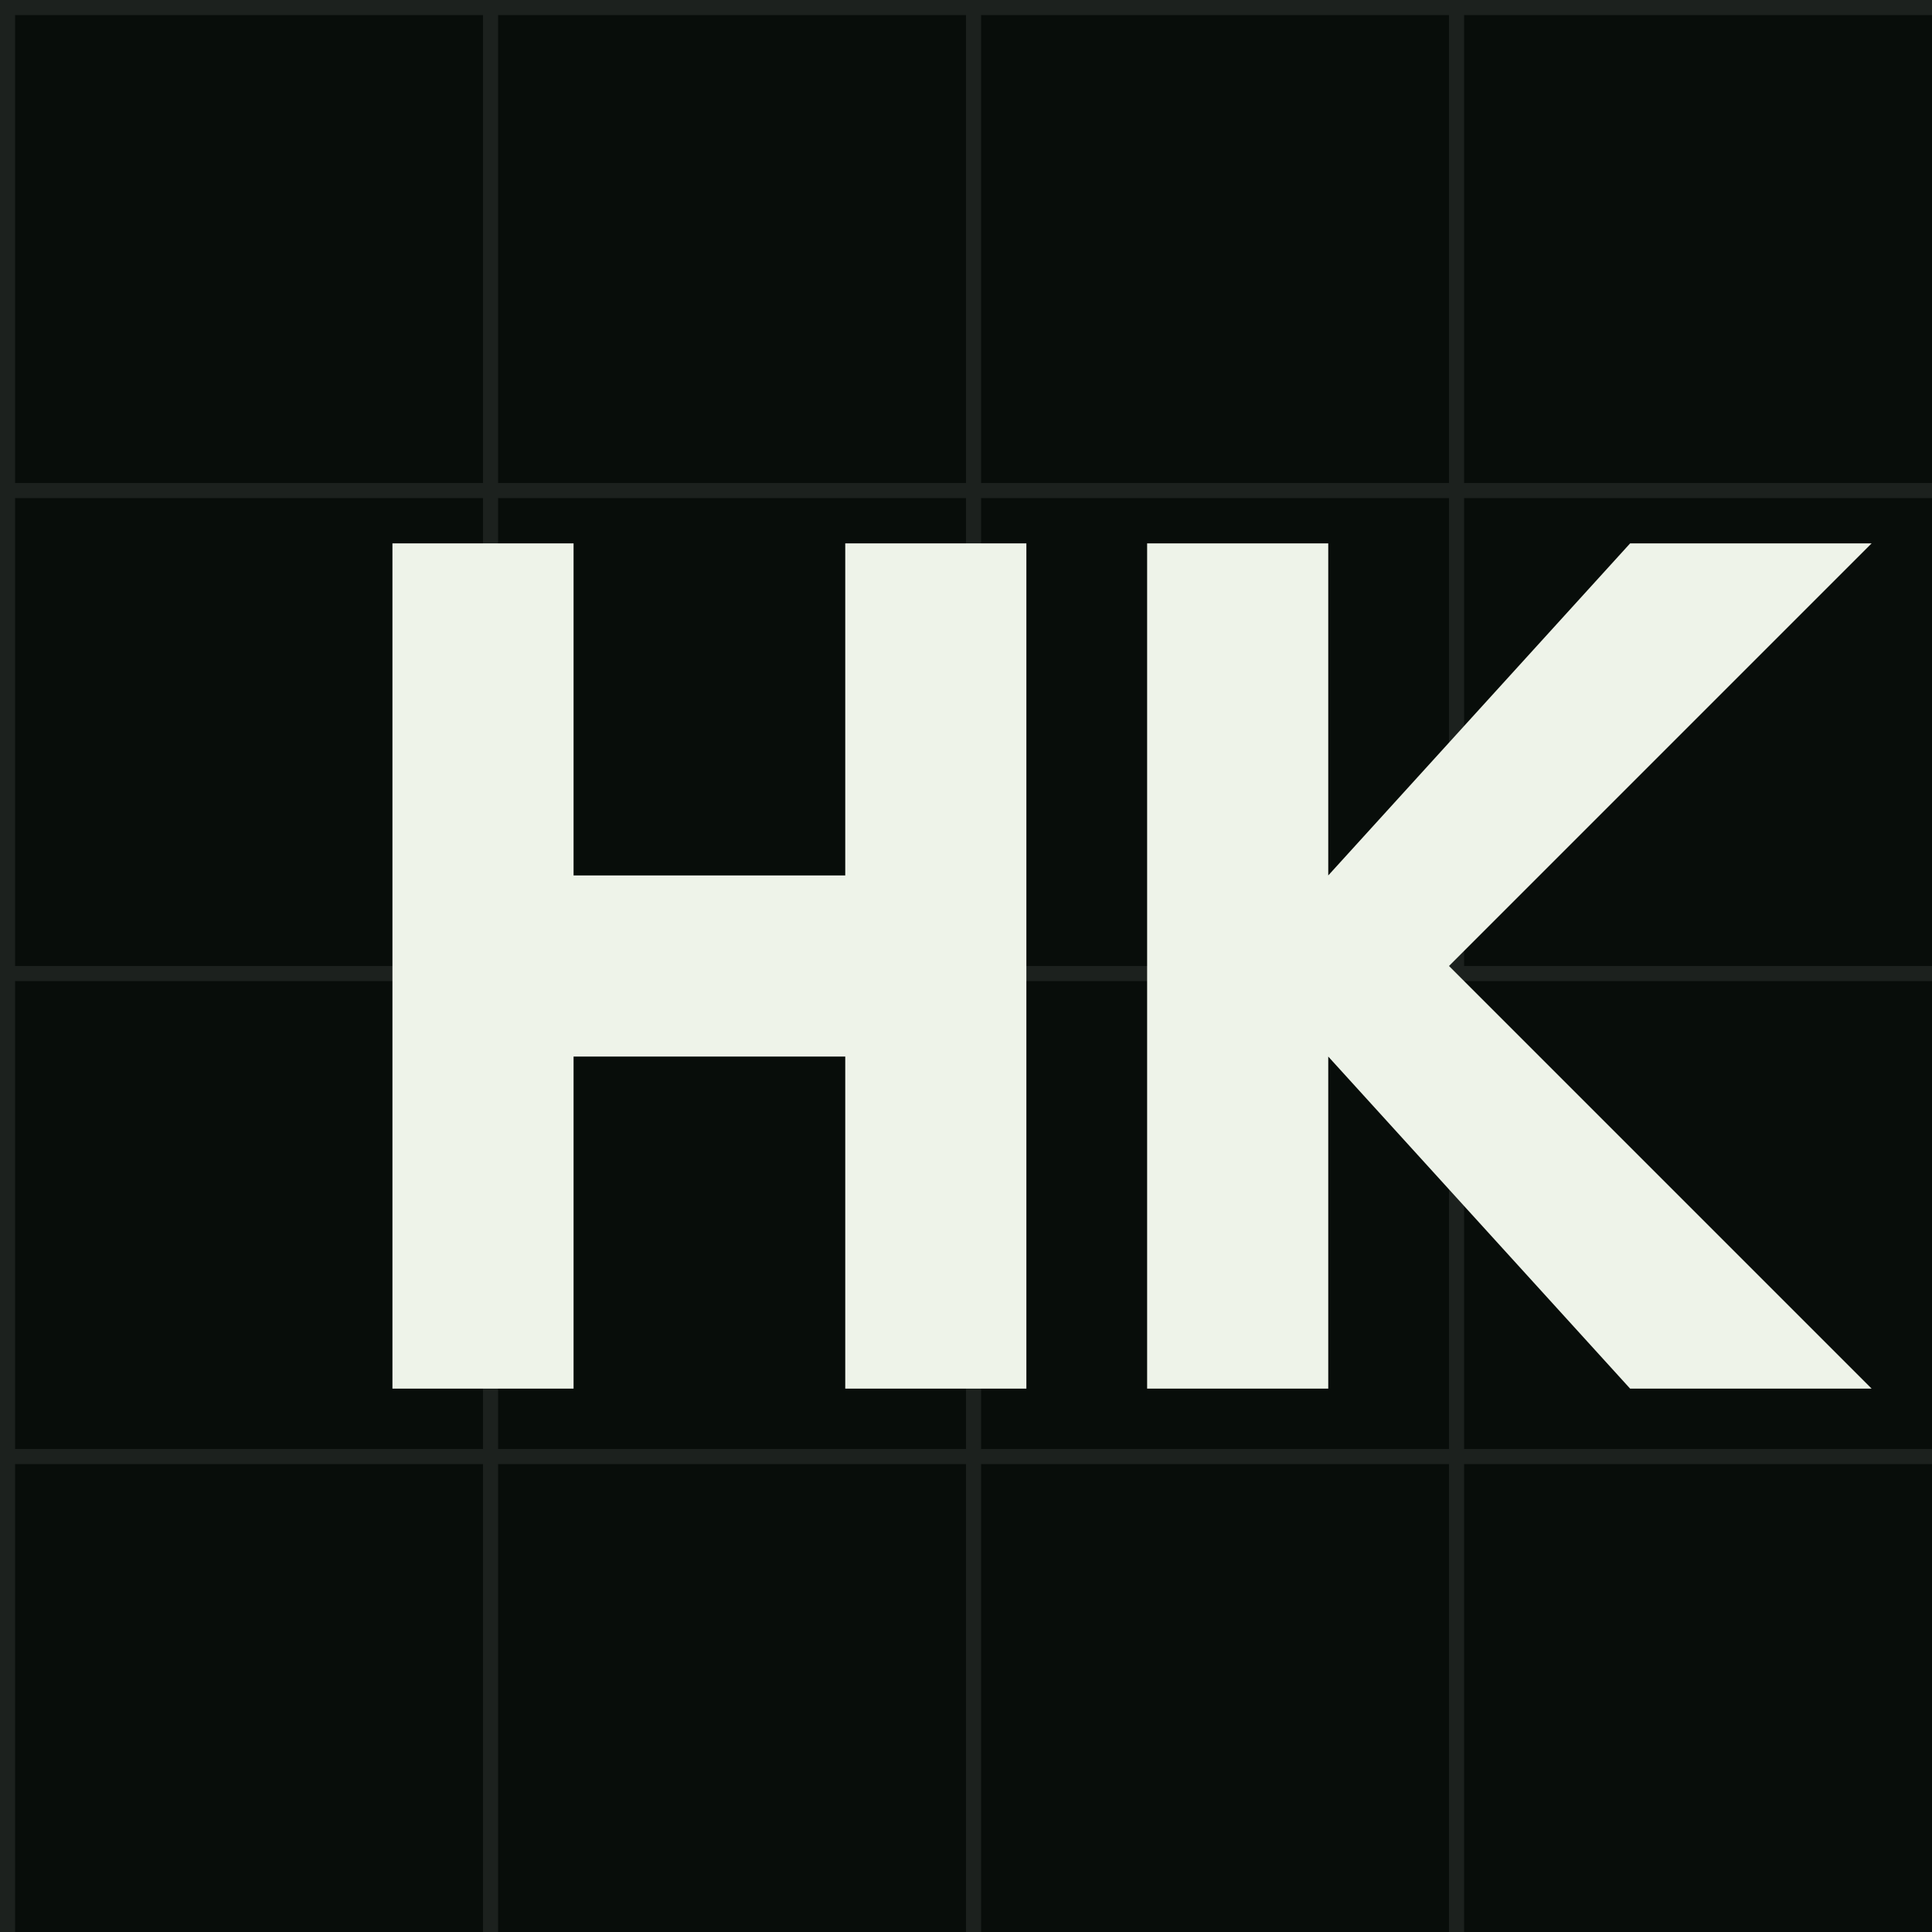
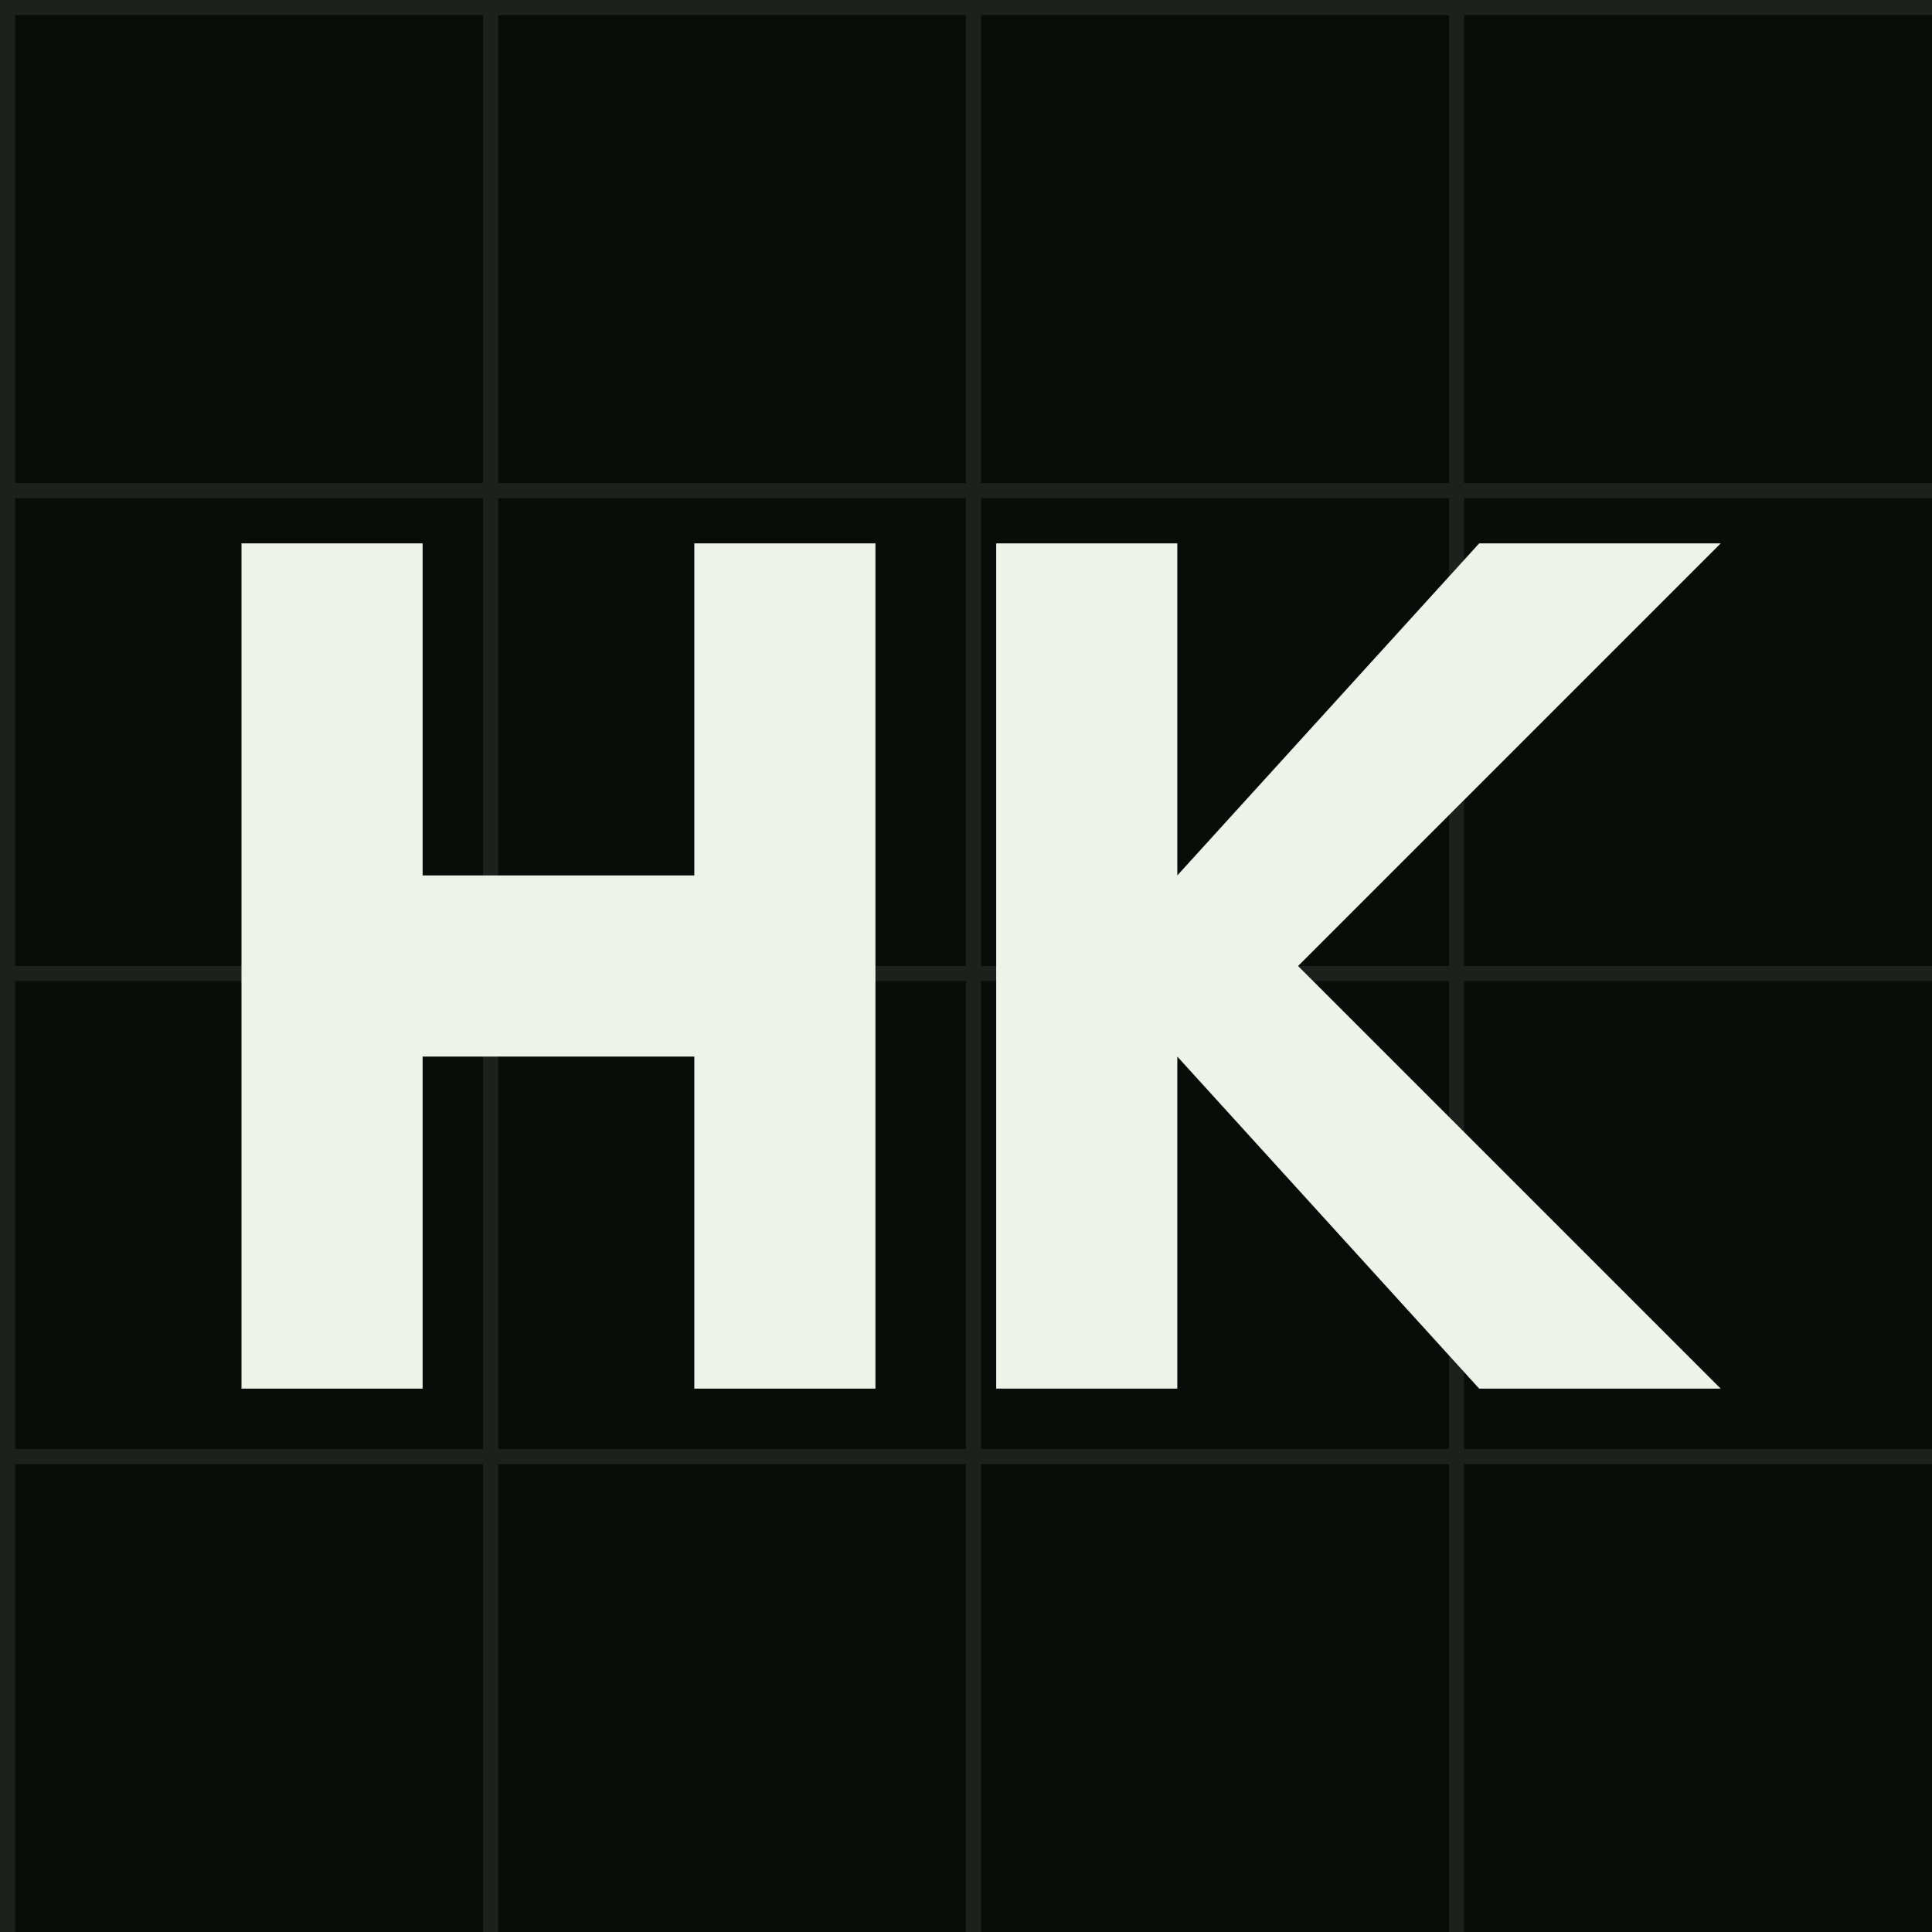
<svg xmlns="http://www.w3.org/2000/svg" viewBox="0 0 64 64">
  <defs>
    <pattern id="grid" width="16" height="16" patternUnits="userSpaceOnUse">
      <path d="M16 0H0V16" fill="none" stroke="#eef3e9" stroke-opacity=".09" stroke-width="1" />
    </pattern>
  </defs>
  <rect width="64" height="64" fill="#080d0a" />
  <rect width="64" height="64" fill="url(#grid)" />
-   <path d="M13 18H19V29H28V18H34V46H28V35H19V46H13Z" fill="#eef3e9" />
-   <path d="M38 18H44V29L54 18H62L48 32L62 46H54L44 35V46H38Z" fill="#eef3e9" />
+   <path d="M8 18H14V29H23V18H29V46H23V35H14V46H8Z" fill="#eef3e9" />
+   <path d="M33 18H39V29L49 18H57L43 32L57 46H49L39 35V46H33Z" fill="#eef3e9" />
</svg>
